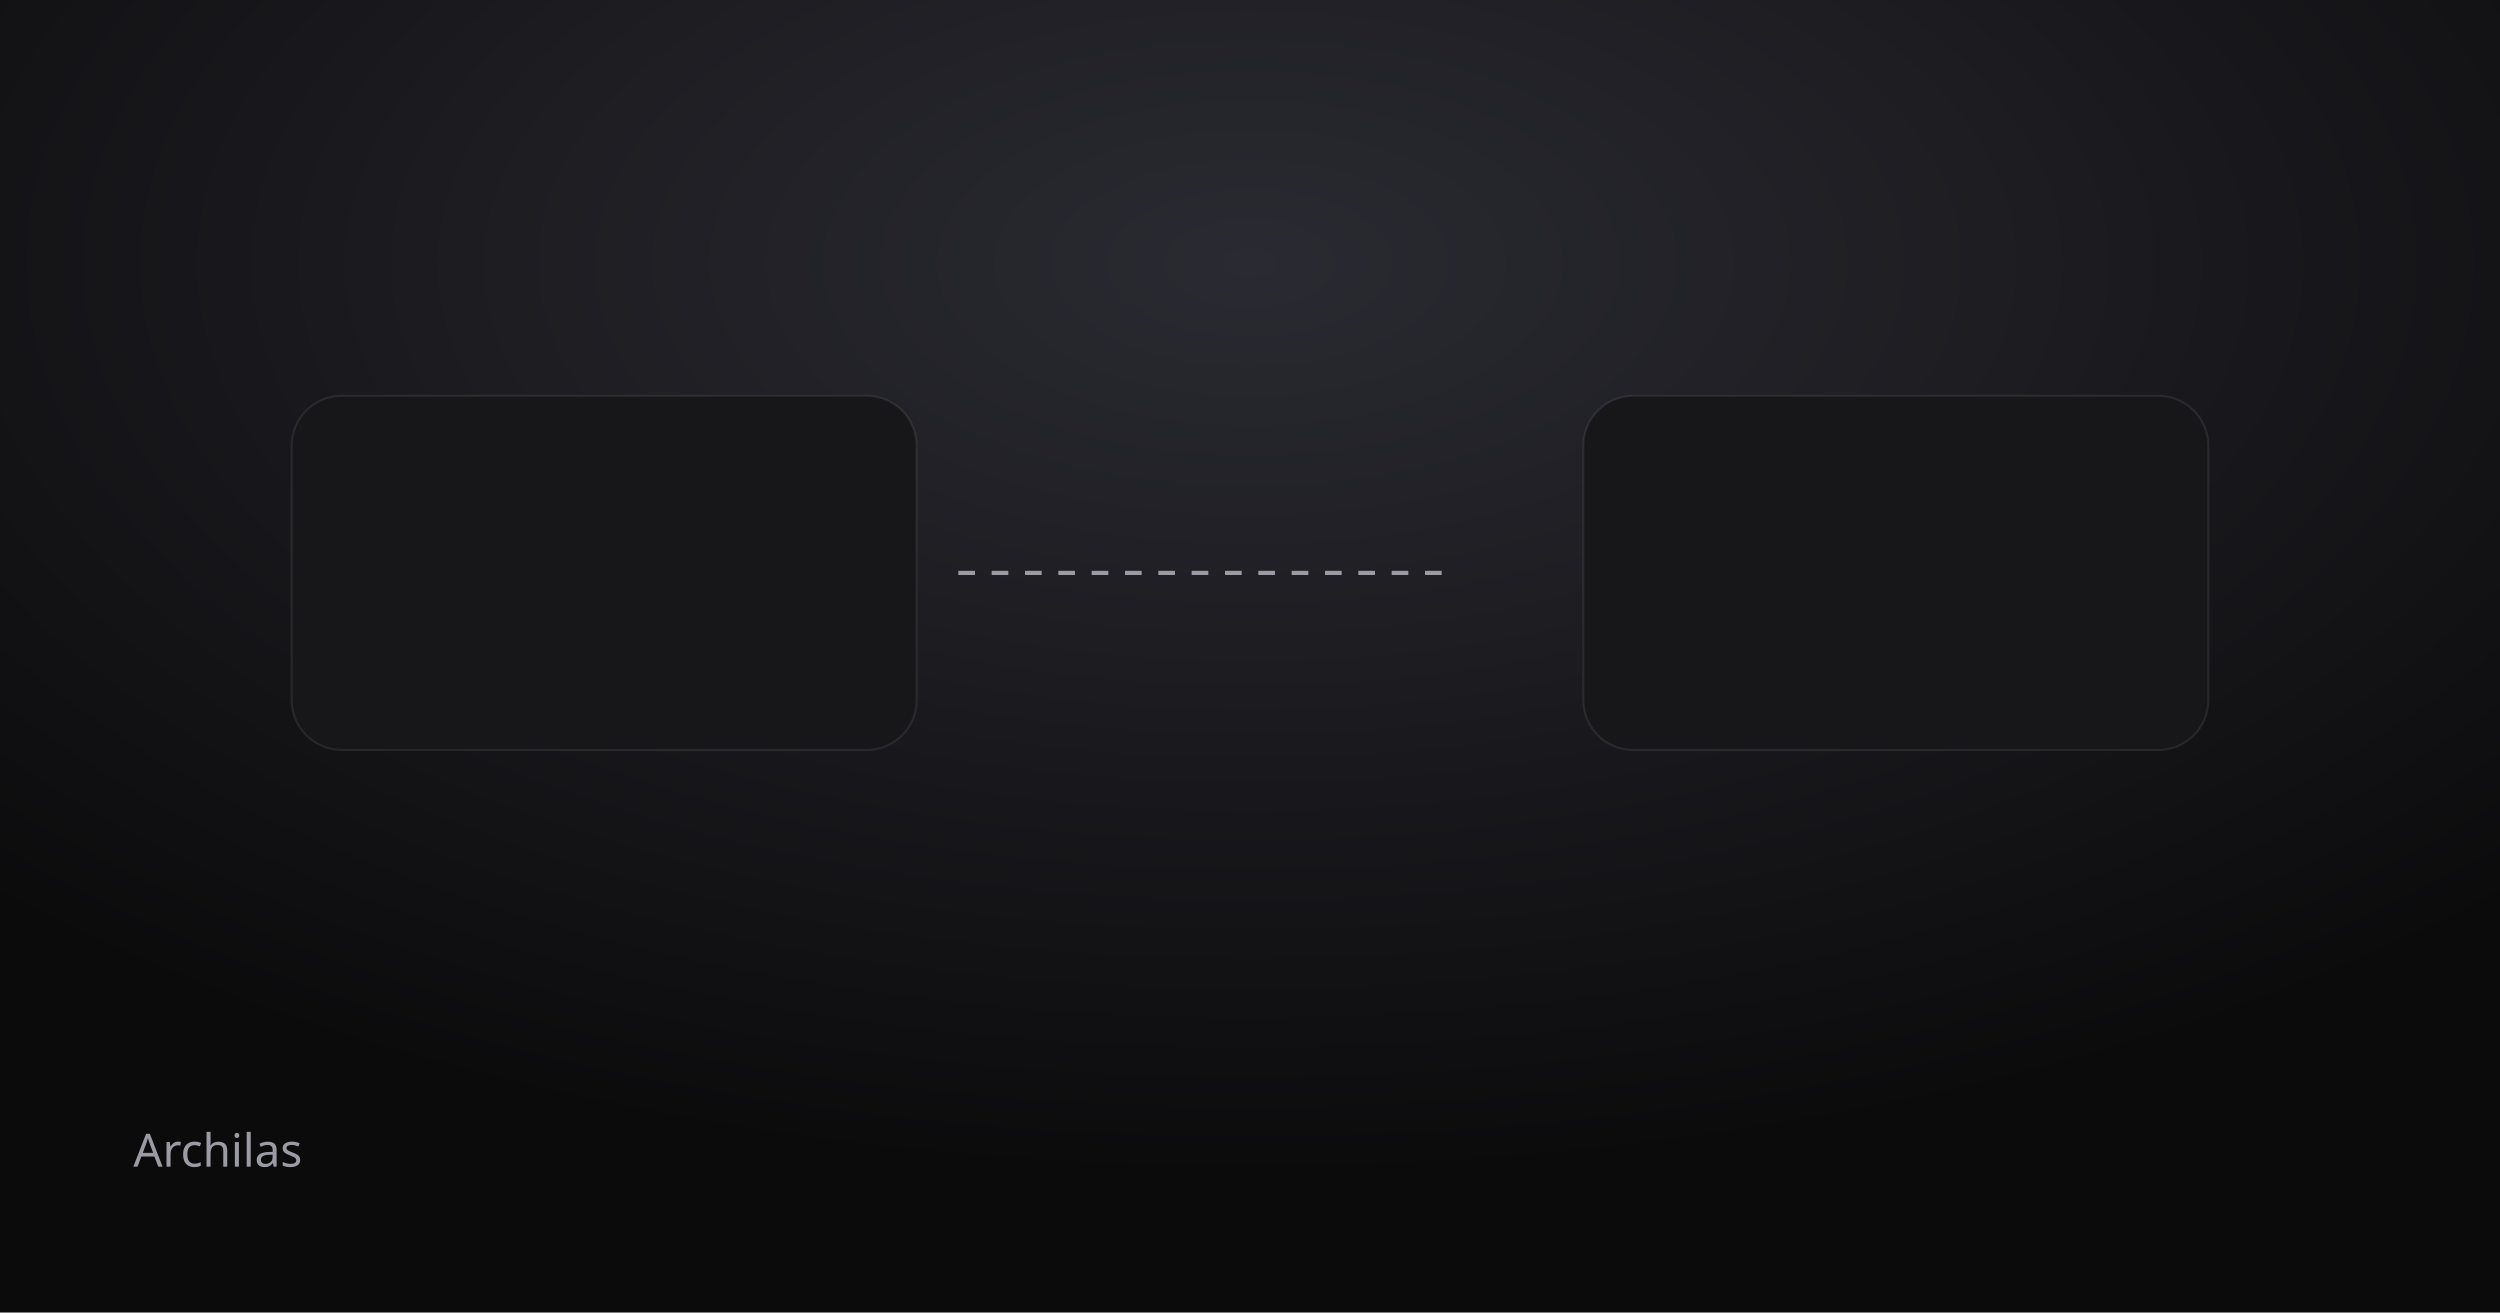
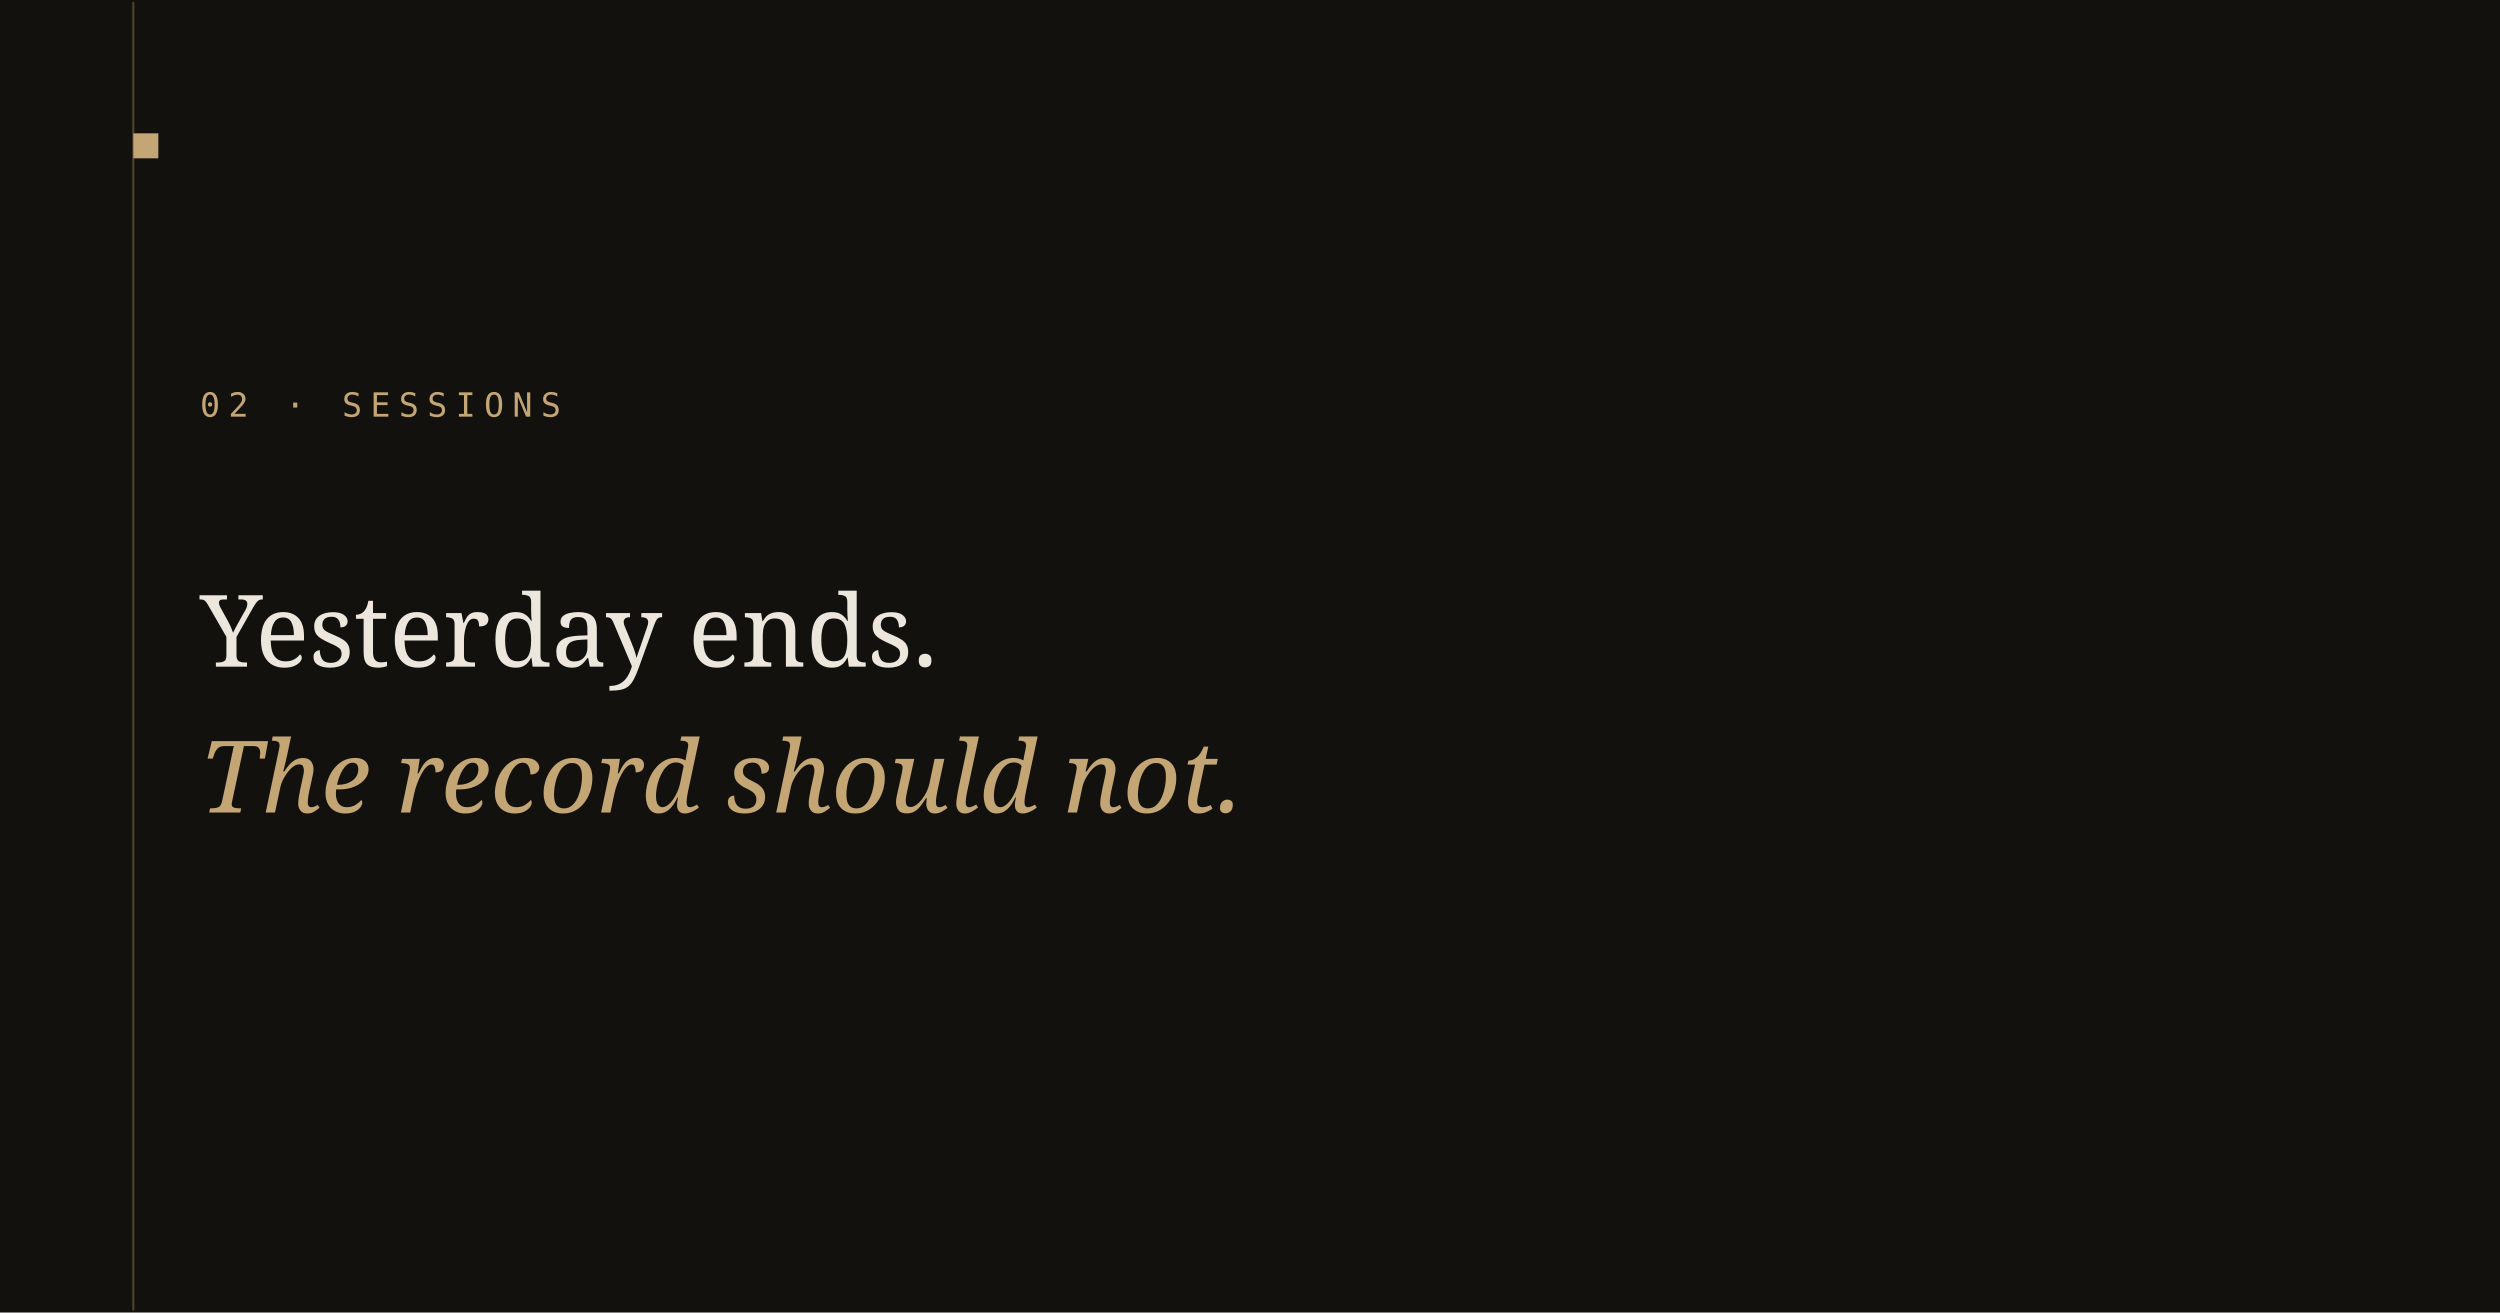
<svg xmlns="http://www.w3.org/2000/svg" width="1200" height="630" viewBox="0 0 1200 630">
-   <defs>
-     <radialGradient id="g" cx="50%" cy="20%" r="70%">
-       <stop offset="0%" stop-color="#2a2a32" />
-       <stop offset="100%" stop-color="#0b0b0c" />
-     </radialGradient>
-   </defs>
-   <rect width="1200" height="630" fill="url(#g)" />
-   <rect x="140" y="190" width="300" height="170" rx="24" fill="#17171A" stroke="#ffffff" stroke-opacity="0.08" />
-   <rect x="760" y="190" width="300" height="170" rx="24" fill="#17171A" stroke="#ffffff" stroke-opacity="0.08" />
-   <path d="M460 275 H700" stroke="#9B9BA3" stroke-width="2" stroke-dasharray="8 8" />
-   <text x="64" y="560" font-family="ui-sans-serif,system-ui,sans-serif" font-size="22" fill="#9B9BA3">Archilas</text>
+   <rect width="1200" height="630" fill="#13110e" />
+   <rect x="64" y="64" width="12" height="12" fill="#c4a574" />
+   <line x1="64" y1="1" x2="64" y2="629" stroke="#c4a574" stroke-opacity="0.35" />
+   <text x="96" y="200" font-family="ui-monospace,Menlo,monospace" font-size="16" letter-spacing="4" fill="#c4a574">02 · SESSIONS</text>
+   <text x="96" y="320" font-family="Georgia,serif" font-size="48" fill="#ece6dc">Yesterday ends.</text>
+   <text x="96" y="390" font-family="Georgia,serif" font-size="48" font-style="italic" fill="#c4a574">The record should not.</text>
</svg>
